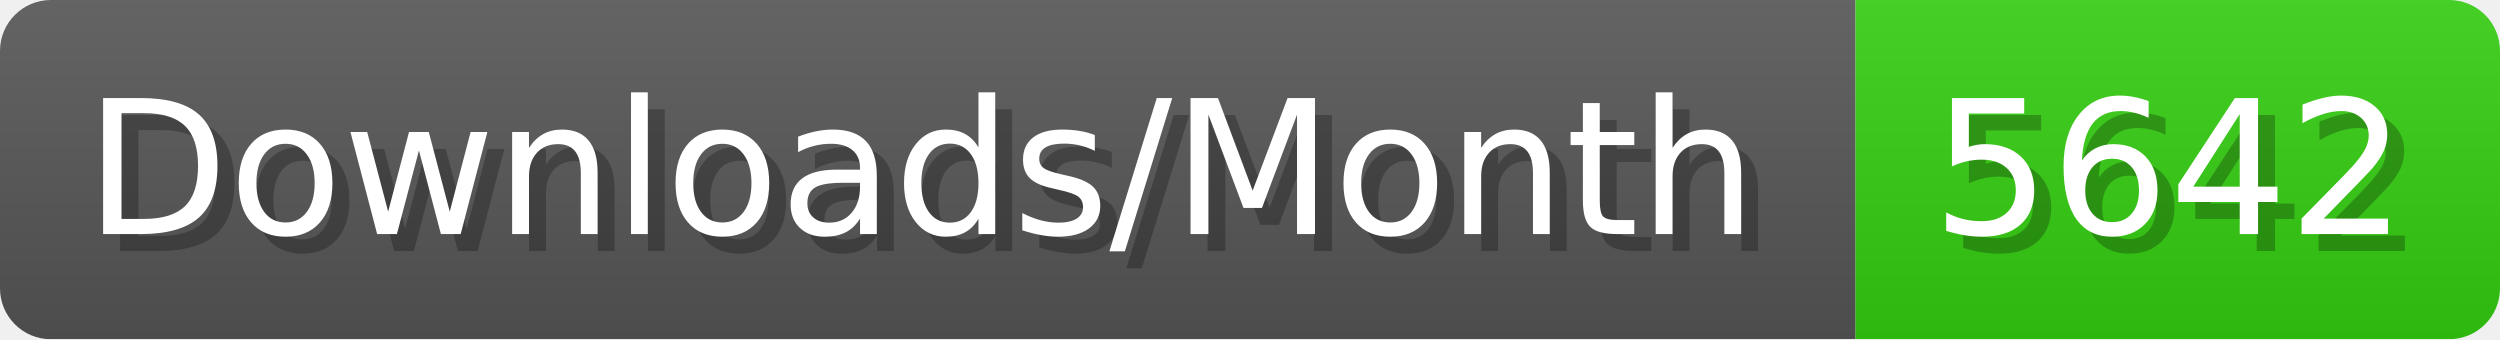
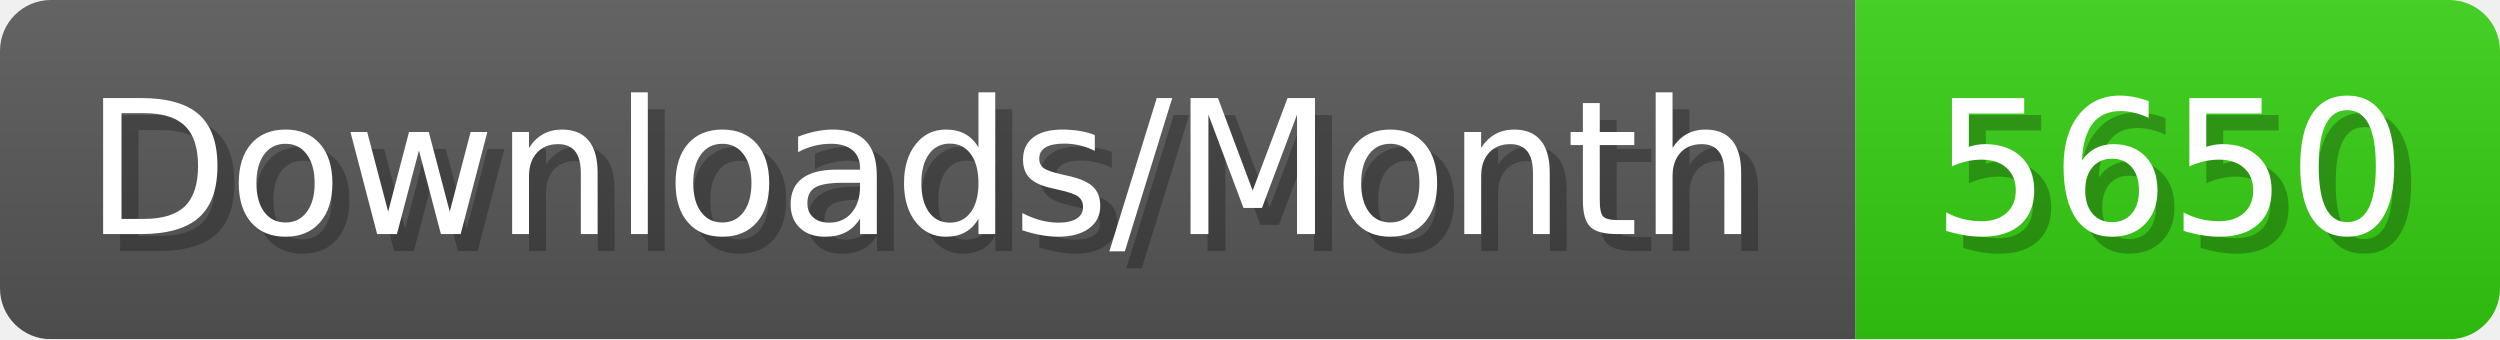
- <svg xmlns="http://www.w3.org/2000/svg" width="147.4" height="20" viewBox="0 0 1474 200" role="img" aria-label="Downloads/Month: 5642">
+ <svg xmlns="http://www.w3.org/2000/svg" width="147.4" height="20" viewBox="0 0 1474 200" role="img" aria-label="Downloads/Month: 5650">
  <linearGradient id="YlXUI" x2="0" y2="100%">
    <stop offset="0" stop-opacity=".1" stop-color="#EEE" />
    <stop offset="1" stop-opacity=".1" />
  </linearGradient>
  <mask id="JHhop">
    <rect width="1474" height="200" rx="30" fill="#FFF" />
  </mask>
  <g mask="url(#JHhop)">
    <rect width="1094" height="200" fill="#555" />
    <rect width="380" height="200" fill="#3C1" x="1094" />
    <rect width="1474" height="200" fill="url(#YlXUI)" />
  </g>
  <g aria-hidden="true" fill="#fff" text-anchor="start" font-family="Verdana,DejaVu Sans,sans-serif" font-size="110">
    <text x="60" y="148" textLength="994" fill="#000" opacity="0.25">Downloads/Month</text>
    <text x="50" y="138" textLength="994">Downloads/Month</text>
-     <text x="1149" y="148" textLength="280" fill="#000" opacity="0.25">5642</text>
-     <text x="1139" y="138" textLength="280">5642</text>
+     <text x="1149" y="148" textLength="280" fill="#000" opacity="0.25">5650</text>
+     <text x="1139" y="138" textLength="280">5650</text>
  </g>
</svg>
